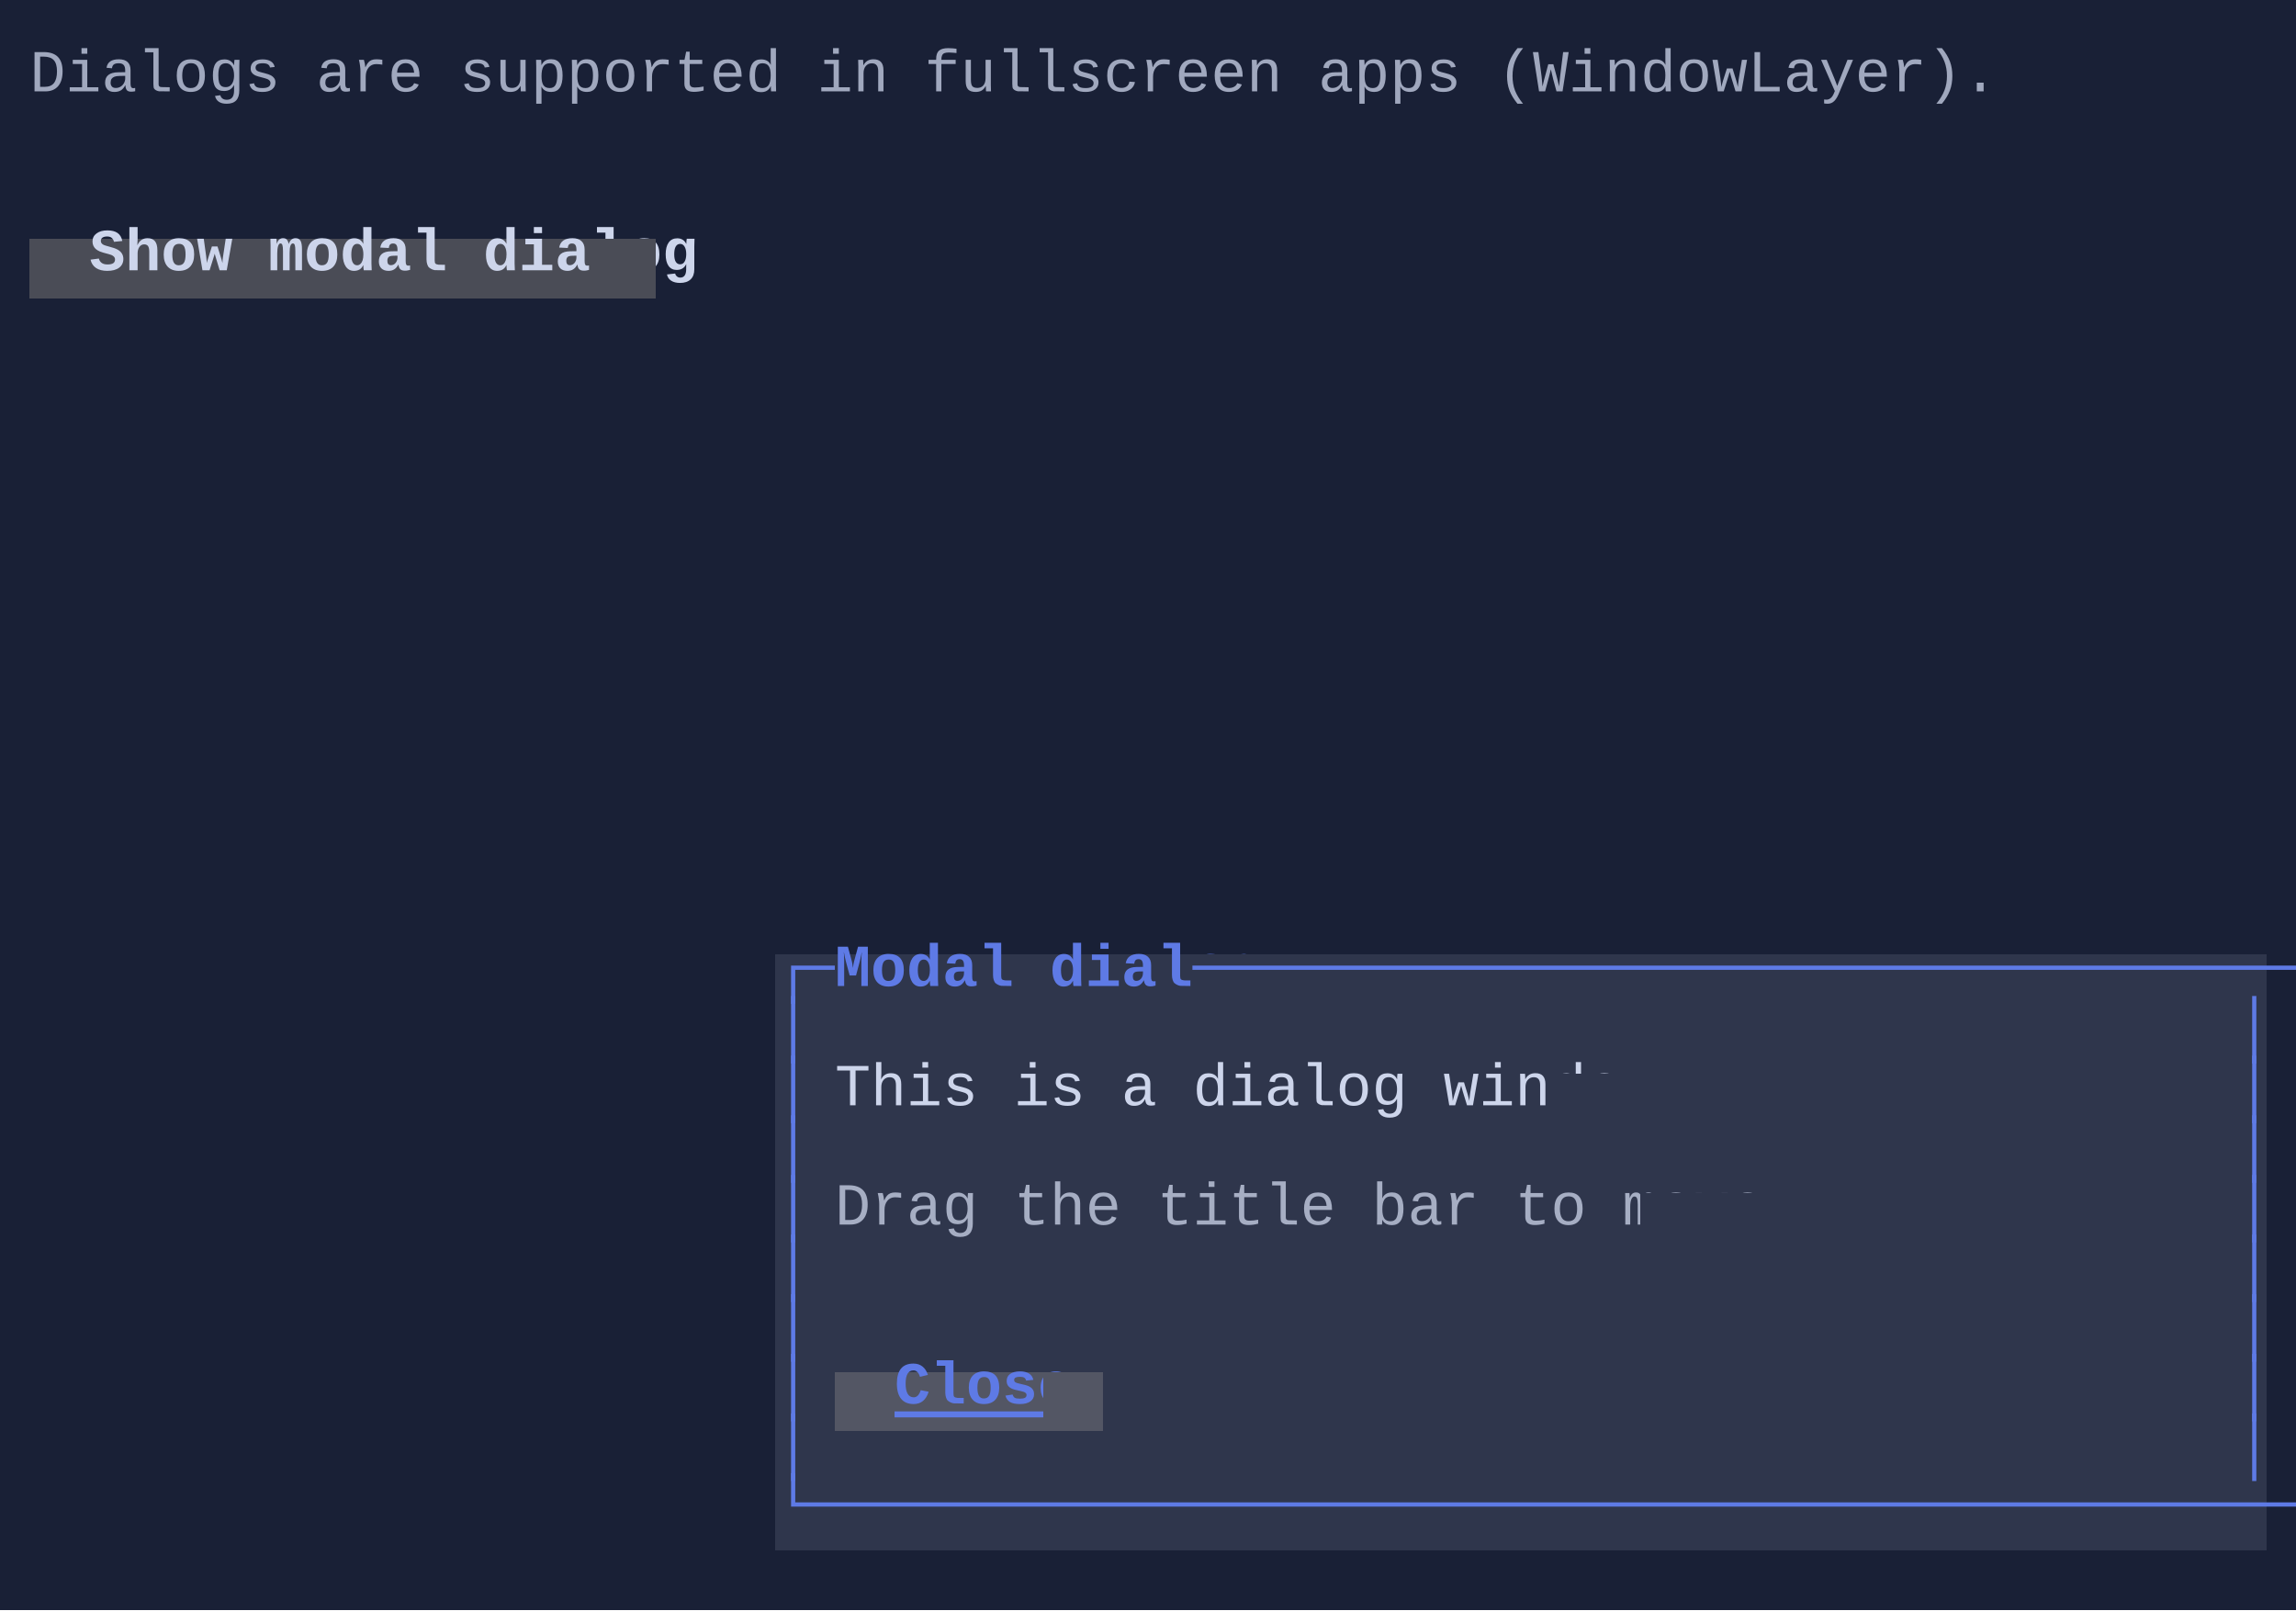
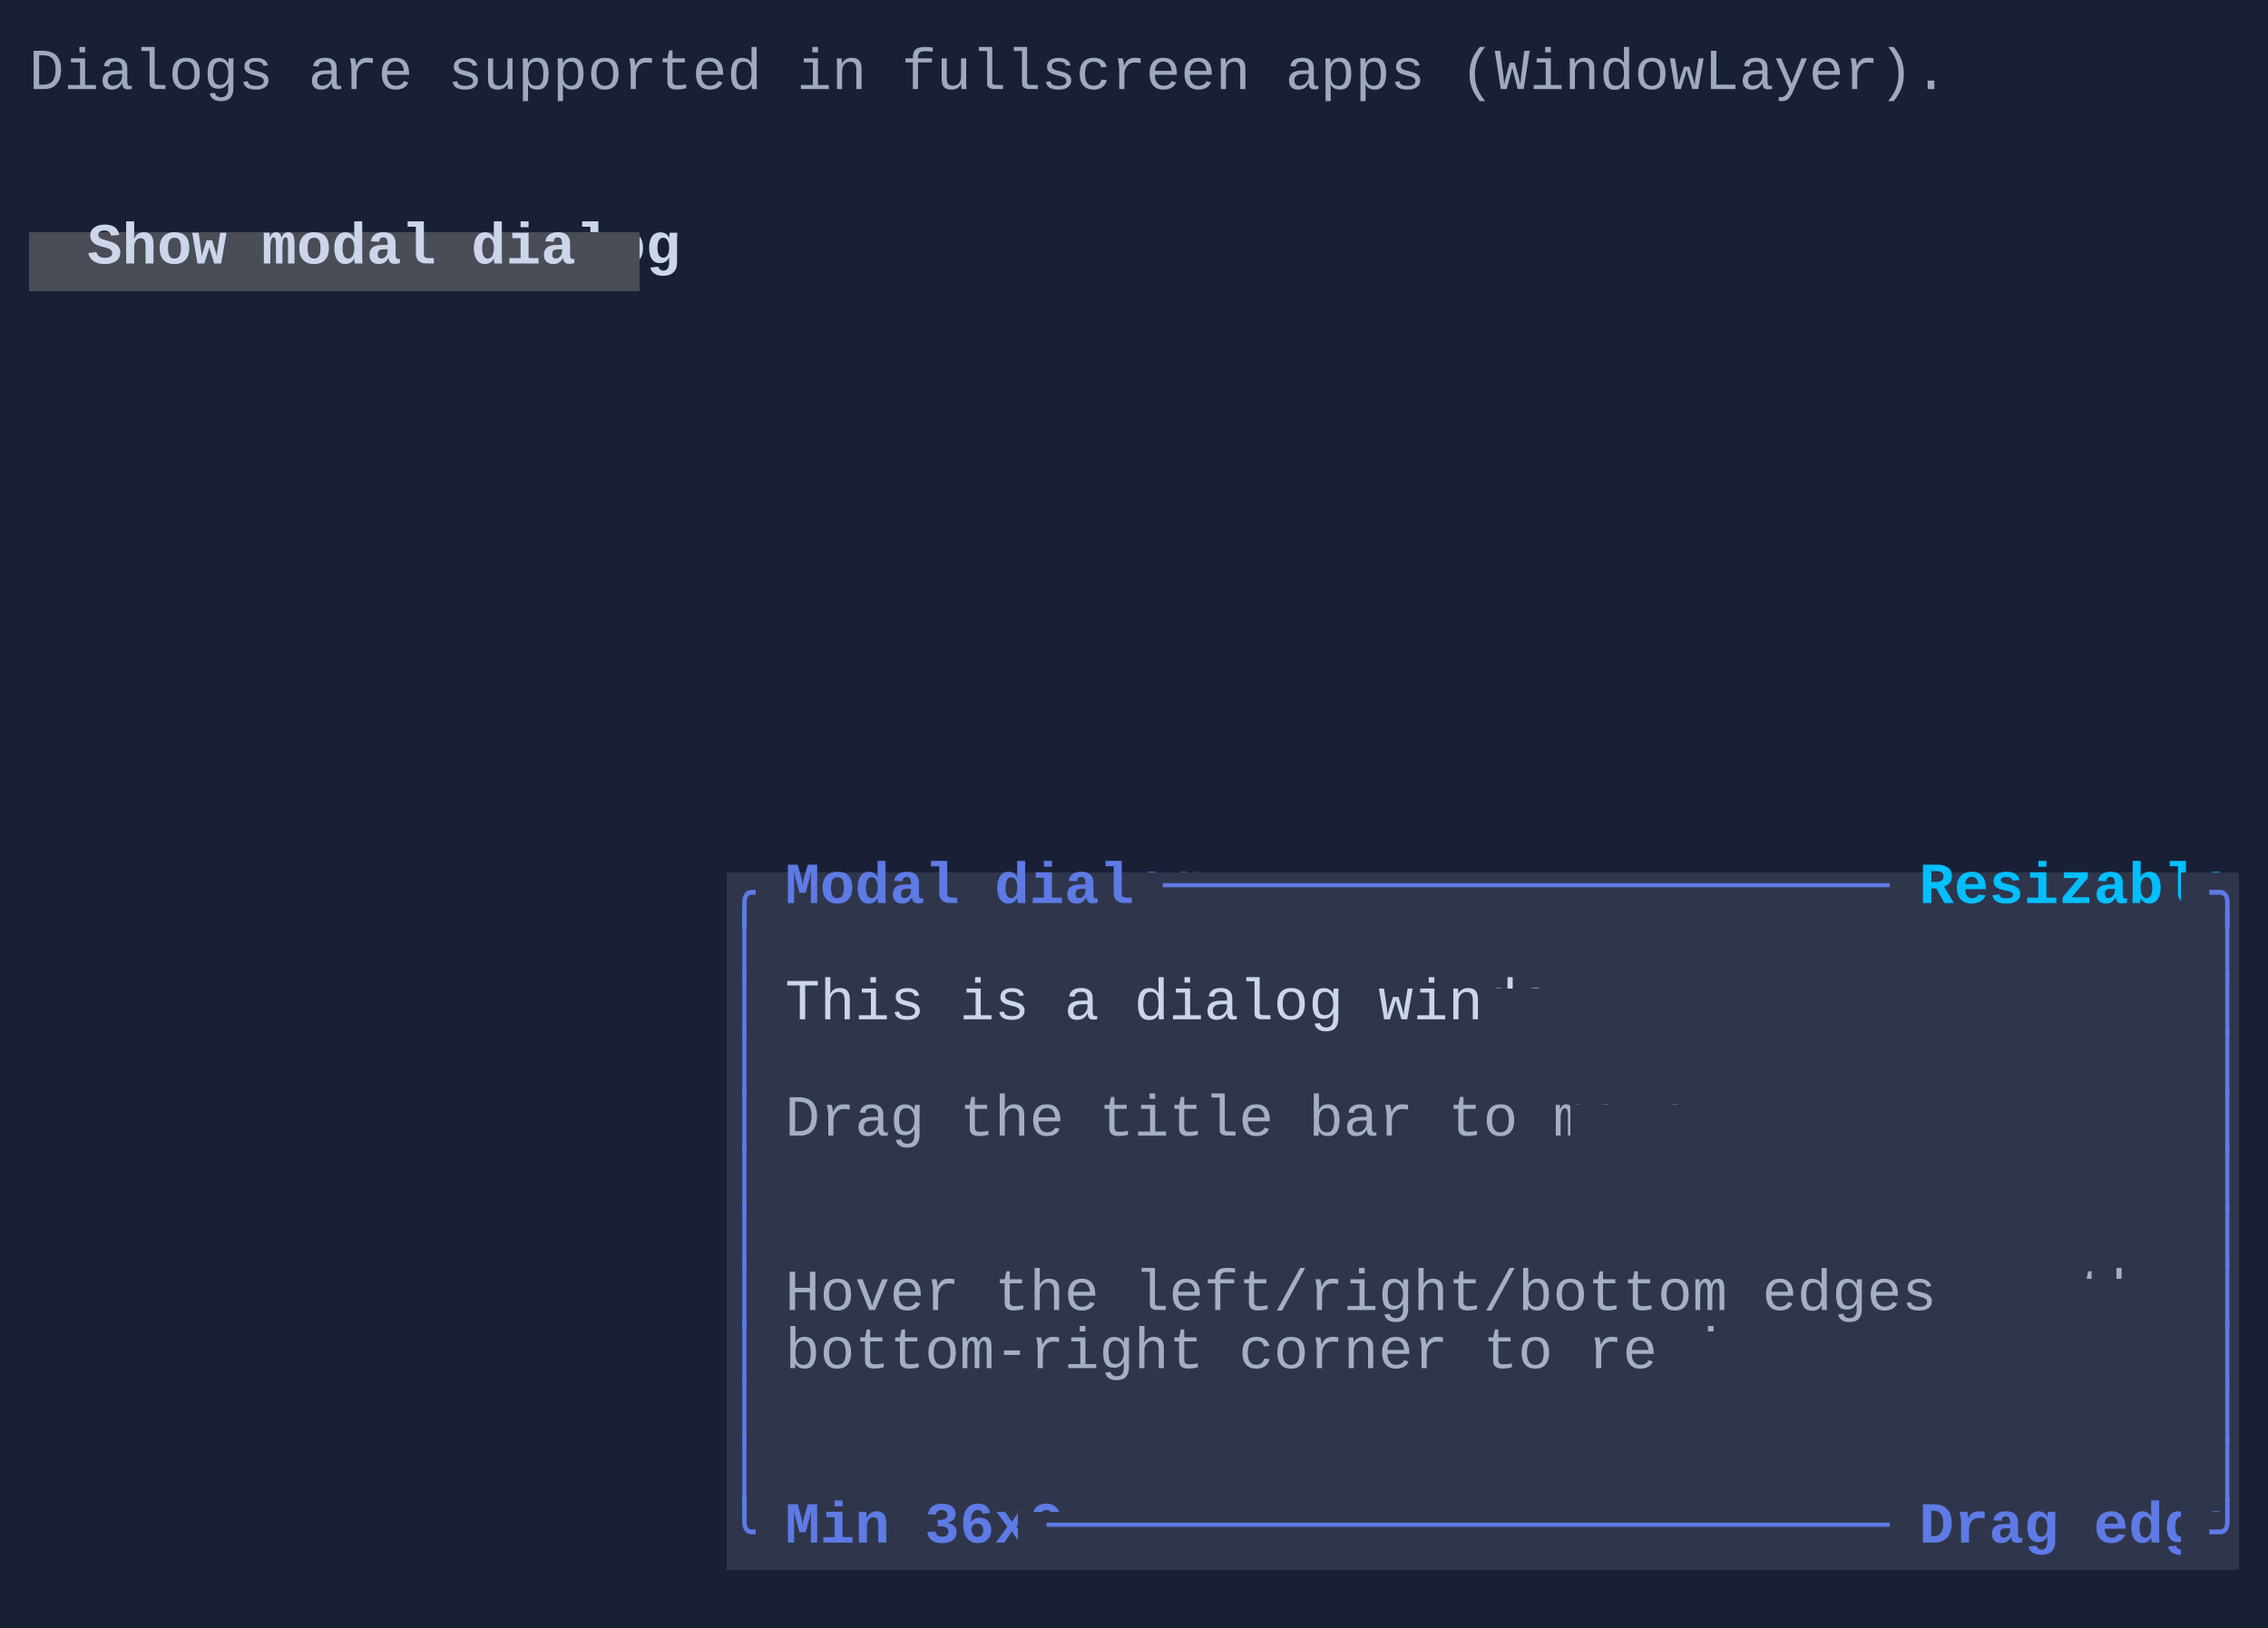
- <svg xmlns="http://www.w3.org/2000/svg" viewBox="0 0 693 486" width="693" height="486" shape-rendering="crispEdges">
+ <svg xmlns="http://www.w3.org/2000/svg" viewBox="0 0 702 504" width="702" height="504" shape-rendering="crispEdges">
  <style>.t{font-family:ui-monospace, SFMono-Regular, Menlo, Monaco, Consolas, "Liberation Mono", "Courier New", monospace;font-size:18px;dominant-baseline:text-before-edge;white-space:pre;font-variant-ligatures:none;font-kerning:none;font-feature-settings:"liga" 0,"calt" 0;letter-spacing:0}</style>
-   <rect x="0" y="0" width="693" height="486" fill="rgb(25,32,54)" />
+   <rect x="0" y="0" width="702" height="504" fill="rgb(25,32,54)" />
  <text class="t" x="9" y="18" fill="rgb(205,213,235)" textLength="495" lengthAdjust="spacing" opacity="0.75" xml:space="preserve">Dialogs are supported in fullscreen apps (WindowLayer).</text>
  <rect x="9" y="72" width="18" height="18" fill="rgb(74,76,86)" />
  <rect x="27" y="72" width="153" height="18" fill="rgb(74,76,86)" />
  <text class="t" x="27" y="72" fill="rgb(205,213,235)" textLength="153" lengthAdjust="spacing" font-weight="700" xml:space="preserve">Show modal dialog</text>
  <rect x="180" y="72" width="18" height="18" fill="rgb(74,76,86)" />
-   <rect x="234" y="288" width="18" height="18" fill="rgb(47,54,76)" />
-   <text class="t" x="234" y="288" fill="rgb(94,122,229)" textLength="18" lengthAdjust="spacing" xml:space="preserve">┌─</text>
-   <rect x="252" y="288" width="108" height="18" fill="rgb(47,54,76)" />
-   <text class="t" x="252" y="288" fill="rgb(94,122,229)" textLength="108" lengthAdjust="spacing" font-weight="700" xml:space="preserve">Modal dialog</text>
-   <rect x="360" y="288" width="324" height="18" fill="rgb(47,54,76)" />
-   <text class="t" x="360" y="288" fill="rgb(94,122,229)" textLength="324" lengthAdjust="spacing" xml:space="preserve">───────────────────────────────────┐</text>
+   <rect x="225" y="270" width="9" height="18" fill="rgb(47,54,76)" />
+   <text class="t" x="225" y="270" fill="rgb(94,122,229)" textLength="9" lengthAdjust="spacing" xml:space="preserve">╭</text>
+   <rect x="234" y="270" width="9" height="18" fill="rgb(47,54,76)" />
+   <rect x="243" y="270" width="108" height="18" fill="rgb(47,54,76)" />
+   <text class="t" x="243" y="270" fill="rgb(94,122,229)" textLength="108" lengthAdjust="spacing" font-weight="700" xml:space="preserve">Modal dialog</text>
+   <rect x="351" y="270" width="9" height="18" fill="rgb(47,54,76)" />
+   <rect x="360" y="270" width="225" height="18" fill="rgb(47,54,76)" />
+   <text class="t" x="360" y="270" fill="rgb(94,122,229)" textLength="225" lengthAdjust="spacing" xml:space="preserve">─────────────────────────</text>
+   <rect x="585" y="270" width="9" height="18" fill="rgb(47,54,76)" />
+   <rect x="594" y="270" width="81" height="18" fill="rgb(47,54,76)" />
+   <text class="t" x="594" y="270" fill="rgb(0,191,255)" textLength="81" lengthAdjust="spacing" font-weight="700" xml:space="preserve">Resizable</text>
+   <rect x="675" y="270" width="9" height="18" fill="rgb(47,54,76)" />
+   <rect x="684" y="270" width="9" height="18" fill="rgb(47,54,76)" />
+   <text class="t" x="684" y="270" fill="rgb(94,122,229)" textLength="9" lengthAdjust="spacing" xml:space="preserve">╮</text>
+   <rect x="225" y="288" width="9" height="18" fill="rgb(47,54,76)" />
+   <text class="t" x="225" y="288" fill="rgb(94,122,229)" textLength="9" lengthAdjust="spacing" xml:space="preserve">│</text>
+   <rect x="234" y="288" width="450" height="18" fill="rgb(47,54,76)" />
+   <rect x="684" y="288" width="9" height="18" fill="rgb(47,54,76)" />
+   <text class="t" x="684" y="288" fill="rgb(94,122,229)" textLength="9" lengthAdjust="spacing" xml:space="preserve">│</text>
+   <rect x="225" y="306" width="9" height="18" fill="rgb(47,54,76)" />
+   <text class="t" x="225" y="306" fill="rgb(94,122,229)" textLength="9" lengthAdjust="spacing" xml:space="preserve">│</text>
  <rect x="234" y="306" width="9" height="18" fill="rgb(47,54,76)" />
-   <text class="t" x="234" y="306" fill="rgb(94,122,229)" textLength="9" lengthAdjust="spacing" xml:space="preserve">│</text>
-   <rect x="243" y="306" width="432" height="18" fill="rgb(47,54,76)" />
-   <rect x="675" y="306" width="9" height="18" fill="rgb(47,54,76)" />
-   <text class="t" x="675" y="306" fill="rgb(94,122,229)" textLength="9" lengthAdjust="spacing" xml:space="preserve">│</text>
-   <rect x="234" y="324" width="9" height="18" fill="rgb(47,54,76)" />
-   <text class="t" x="234" y="324" fill="rgb(94,122,229)" textLength="9" lengthAdjust="spacing" xml:space="preserve">│</text>
-   <rect x="243" y="324" width="9" height="18" fill="rgb(47,54,76)" />
-   <rect x="252" y="324" width="216" height="18" fill="rgb(47,54,76)" />
-   <text class="t" x="252" y="324" fill="rgb(205,213,235)" textLength="216" lengthAdjust="spacing" xml:space="preserve">This is a dialog window.</text>
-   <rect x="468" y="324" width="207" height="18" fill="rgb(47,54,76)" />
-   <rect x="675" y="324" width="9" height="18" fill="rgb(47,54,76)" />
-   <text class="t" x="675" y="324" fill="rgb(94,122,229)" textLength="9" lengthAdjust="spacing" xml:space="preserve">│</text>
+   <rect x="243" y="306" width="216" height="18" fill="rgb(47,54,76)" />
+   <text class="t" x="243" y="306" fill="rgb(205,213,235)" textLength="216" lengthAdjust="spacing" xml:space="preserve">This is a dialog window.</text>
+   <rect x="459" y="306" width="225" height="18" fill="rgb(47,54,76)" />
+   <rect x="684" y="306" width="9" height="18" fill="rgb(47,54,76)" />
+   <text class="t" x="684" y="306" fill="rgb(94,122,229)" textLength="9" lengthAdjust="spacing" xml:space="preserve">│</text>
+   <rect x="225" y="324" width="9" height="18" fill="rgb(47,54,76)" />
+   <text class="t" x="225" y="324" fill="rgb(94,122,229)" textLength="9" lengthAdjust="spacing" xml:space="preserve">│</text>
+   <rect x="234" y="324" width="450" height="18" fill="rgb(47,54,76)" />
+   <rect x="684" y="324" width="9" height="18" fill="rgb(47,54,76)" />
+   <text class="t" x="684" y="324" fill="rgb(94,122,229)" textLength="9" lengthAdjust="spacing" xml:space="preserve">│</text>
+   <rect x="225" y="342" width="9" height="18" fill="rgb(47,54,76)" />
+   <text class="t" x="225" y="342" fill="rgb(94,122,229)" textLength="9" lengthAdjust="spacing" xml:space="preserve">│</text>
  <rect x="234" y="342" width="9" height="18" fill="rgb(47,54,76)" />
-   <text class="t" x="234" y="342" fill="rgb(94,122,229)" textLength="9" lengthAdjust="spacing" xml:space="preserve">│</text>
-   <rect x="243" y="342" width="432" height="18" fill="rgb(47,54,76)" />
-   <rect x="675" y="342" width="9" height="18" fill="rgb(47,54,76)" />
-   <text class="t" x="675" y="342" fill="rgb(94,122,229)" textLength="9" lengthAdjust="spacing" xml:space="preserve">│</text>
-   <rect x="234" y="360" width="9" height="18" fill="rgb(47,54,76)" />
-   <text class="t" x="234" y="360" fill="rgb(94,122,229)" textLength="9" lengthAdjust="spacing" xml:space="preserve">│</text>
-   <rect x="243" y="360" width="9" height="18" fill="rgb(47,54,76)" />
-   <rect x="252" y="360" width="243" height="18" fill="rgb(47,54,76)" />
-   <text class="t" x="252" y="360" fill="rgb(205,213,235)" textLength="243" lengthAdjust="spacing" opacity="0.75" xml:space="preserve">Drag the title bar to move.</text>
-   <rect x="495" y="360" width="180" height="18" fill="rgb(47,54,76)" />
-   <rect x="675" y="360" width="9" height="18" fill="rgb(47,54,76)" />
-   <text class="t" x="675" y="360" fill="rgb(94,122,229)" textLength="9" lengthAdjust="spacing" xml:space="preserve">│</text>
-   <rect x="234" y="378" width="9" height="18" fill="rgb(47,54,76)" />
-   <text class="t" x="234" y="378" fill="rgb(94,122,229)" textLength="9" lengthAdjust="spacing" xml:space="preserve">│</text>
-   <rect x="243" y="378" width="432" height="18" fill="rgb(47,54,76)" />
-   <rect x="675" y="378" width="9" height="18" fill="rgb(47,54,76)" />
-   <text class="t" x="675" y="378" fill="rgb(94,122,229)" textLength="9" lengthAdjust="spacing" xml:space="preserve">│</text>
+   <rect x="243" y="342" width="243" height="18" fill="rgb(47,54,76)" />
+   <text class="t" x="243" y="342" fill="rgb(205,213,235)" textLength="243" lengthAdjust="spacing" opacity="0.75" xml:space="preserve">Drag the title bar to move.</text>
+   <rect x="486" y="342" width="198" height="18" fill="rgb(47,54,76)" />
+   <rect x="684" y="342" width="9" height="18" fill="rgb(47,54,76)" />
+   <text class="t" x="684" y="342" fill="rgb(94,122,229)" textLength="9" lengthAdjust="spacing" xml:space="preserve">│</text>
+   <rect x="225" y="360" width="9" height="18" fill="rgb(47,54,76)" />
+   <text class="t" x="225" y="360" fill="rgb(94,122,229)" textLength="9" lengthAdjust="spacing" xml:space="preserve">│</text>
+   <rect x="234" y="360" width="450" height="18" fill="rgb(47,54,76)" />
+   <rect x="684" y="360" width="9" height="18" fill="rgb(47,54,76)" />
+   <text class="t" x="684" y="360" fill="rgb(94,122,229)" textLength="9" lengthAdjust="spacing" xml:space="preserve">│</text>
+   <rect x="225" y="378" width="9" height="18" fill="rgb(47,54,76)" />
+   <text class="t" x="225" y="378" fill="rgb(94,122,229)" textLength="9" lengthAdjust="spacing" xml:space="preserve">│</text>
+   <rect x="234" y="378" width="450" height="18" fill="rgb(47,54,76)" />
+   <rect x="684" y="378" width="9" height="18" fill="rgb(47,54,76)" />
+   <text class="t" x="684" y="378" fill="rgb(94,122,229)" textLength="9" lengthAdjust="spacing" xml:space="preserve">│</text>
+   <rect x="225" y="396" width="9" height="18" fill="rgb(47,54,76)" />
+   <text class="t" x="225" y="396" fill="rgb(94,122,229)" textLength="9" lengthAdjust="spacing" xml:space="preserve">│</text>
  <rect x="234" y="396" width="9" height="18" fill="rgb(47,54,76)" />
-   <text class="t" x="234" y="396" fill="rgb(94,122,229)" textLength="9" lengthAdjust="spacing" xml:space="preserve">│</text>
-   <rect x="243" y="396" width="432" height="18" fill="rgb(47,54,76)" />
-   <rect x="675" y="396" width="9" height="18" fill="rgb(47,54,76)" />
-   <text class="t" x="675" y="396" fill="rgb(94,122,229)" textLength="9" lengthAdjust="spacing" xml:space="preserve">│</text>
+   <rect x="243" y="396" width="360" height="18" fill="rgb(47,54,76)" />
+   <text class="t" x="243" y="396" fill="rgb(205,213,235)" textLength="360" lengthAdjust="spacing" opacity="0.75" xml:space="preserve">Hover the left/right/bottom edges or the</text>
+   <rect x="603" y="396" width="81" height="18" fill="rgb(47,54,76)" />
+   <rect x="684" y="396" width="9" height="18" fill="rgb(47,54,76)" />
+   <text class="t" x="684" y="396" fill="rgb(94,122,229)" textLength="9" lengthAdjust="spacing" xml:space="preserve">│</text>
+   <rect x="225" y="414" width="9" height="18" fill="rgb(47,54,76)" />
+   <text class="t" x="225" y="414" fill="rgb(94,122,229)" textLength="9" lengthAdjust="spacing" xml:space="preserve">│</text>
  <rect x="234" y="414" width="9" height="18" fill="rgb(47,54,76)" />
-   <text class="t" x="234" y="414" fill="rgb(94,122,229)" textLength="9" lengthAdjust="spacing" xml:space="preserve">│</text>
-   <rect x="243" y="414" width="9" height="18" fill="rgb(47,54,76)" />
-   <rect x="252" y="414" width="18" height="18" fill="rgb(83,86,100)" />
-   <rect x="270" y="414" width="45" height="18" fill="rgb(83,86,100)" />
-   <text class="t" x="270" y="414" fill="rgb(94,122,229)" textLength="45" lengthAdjust="spacing" font-weight="700" text-decoration="underline" xml:space="preserve">Close</text>
-   <rect x="315" y="414" width="18" height="18" fill="rgb(83,86,100)" />
-   <rect x="333" y="414" width="342" height="18" fill="rgb(47,54,76)" />
-   <rect x="675" y="414" width="9" height="18" fill="rgb(47,54,76)" />
-   <text class="t" x="675" y="414" fill="rgb(94,122,229)" textLength="9" lengthAdjust="spacing" xml:space="preserve">│</text>
-   <rect x="234" y="432" width="9" height="18" fill="rgb(47,54,76)" />
-   <text class="t" x="234" y="432" fill="rgb(94,122,229)" textLength="9" lengthAdjust="spacing" xml:space="preserve">│</text>
-   <rect x="243" y="432" width="432" height="18" fill="rgb(47,54,76)" />
-   <rect x="675" y="432" width="9" height="18" fill="rgb(47,54,76)" />
-   <text class="t" x="675" y="432" fill="rgb(94,122,229)" textLength="9" lengthAdjust="spacing" xml:space="preserve">│</text>
+   <rect x="243" y="414" width="270" height="18" fill="rgb(47,54,76)" />
+   <text class="t" x="243" y="414" fill="rgb(205,213,235)" textLength="270" lengthAdjust="spacing" opacity="0.75" xml:space="preserve">bottom-right corner to resize.</text>
+   <rect x="513" y="414" width="171" height="18" fill="rgb(47,54,76)" />
+   <rect x="684" y="414" width="9" height="18" fill="rgb(47,54,76)" />
+   <text class="t" x="684" y="414" fill="rgb(94,122,229)" textLength="9" lengthAdjust="spacing" xml:space="preserve">│</text>
+   <rect x="225" y="432" width="9" height="18" fill="rgb(47,54,76)" />
+   <text class="t" x="225" y="432" fill="rgb(94,122,229)" textLength="9" lengthAdjust="spacing" xml:space="preserve">│</text>
+   <rect x="234" y="432" width="450" height="18" fill="rgb(47,54,76)" />
+   <rect x="684" y="432" width="9" height="18" fill="rgb(47,54,76)" />
+   <text class="t" x="684" y="432" fill="rgb(94,122,229)" textLength="9" lengthAdjust="spacing" xml:space="preserve">│</text>
+   <rect x="225" y="450" width="9" height="18" fill="rgb(47,54,76)" />
+   <text class="t" x="225" y="450" fill="rgb(94,122,229)" textLength="9" lengthAdjust="spacing" xml:space="preserve">│</text>
  <rect x="234" y="450" width="450" height="18" fill="rgb(47,54,76)" />
-   <text class="t" x="234" y="450" fill="rgb(94,122,229)" textLength="450" lengthAdjust="spacing" xml:space="preserve">└────────────────────────────────────────────────┘</text>
+   <rect x="684" y="450" width="9" height="18" fill="rgb(47,54,76)" />
+   <text class="t" x="684" y="450" fill="rgb(94,122,229)" textLength="9" lengthAdjust="spacing" xml:space="preserve">│</text>
+   <rect x="225" y="468" width="9" height="18" fill="rgb(47,54,76)" />
+   <text class="t" x="225" y="468" fill="rgb(94,122,229)" textLength="9" lengthAdjust="spacing" xml:space="preserve">╰</text>
+   <rect x="234" y="468" width="9" height="18" fill="rgb(47,54,76)" />
+   <rect x="243" y="468" width="72" height="18" fill="rgb(47,54,76)" />
+   <text class="t" x="243" y="468" fill="rgb(94,122,229)" textLength="72" lengthAdjust="spacing" font-weight="700" xml:space="preserve">Min 36x9</text>
+   <rect x="315" y="468" width="9" height="18" fill="rgb(47,54,76)" />
+   <rect x="324" y="468" width="261" height="18" fill="rgb(47,54,76)" />
+   <text class="t" x="324" y="468" fill="rgb(94,122,229)" textLength="261" lengthAdjust="spacing" xml:space="preserve">─────────────────────────────</text>
+   <rect x="585" y="468" width="9" height="18" fill="rgb(47,54,76)" />
+   <rect x="594" y="468" width="81" height="18" fill="rgb(47,54,76)" />
+   <text class="t" x="594" y="468" fill="rgb(94,122,229)" textLength="81" lengthAdjust="spacing" font-weight="700" xml:space="preserve">Drag edge</text>
+   <rect x="675" y="468" width="9" height="18" fill="rgb(47,54,76)" />
+   <rect x="684" y="468" width="9" height="18" fill="rgb(47,54,76)" />
+   <text class="t" x="684" y="468" fill="rgb(94,122,229)" textLength="9" lengthAdjust="spacing" xml:space="preserve">╯</text>
</svg>
